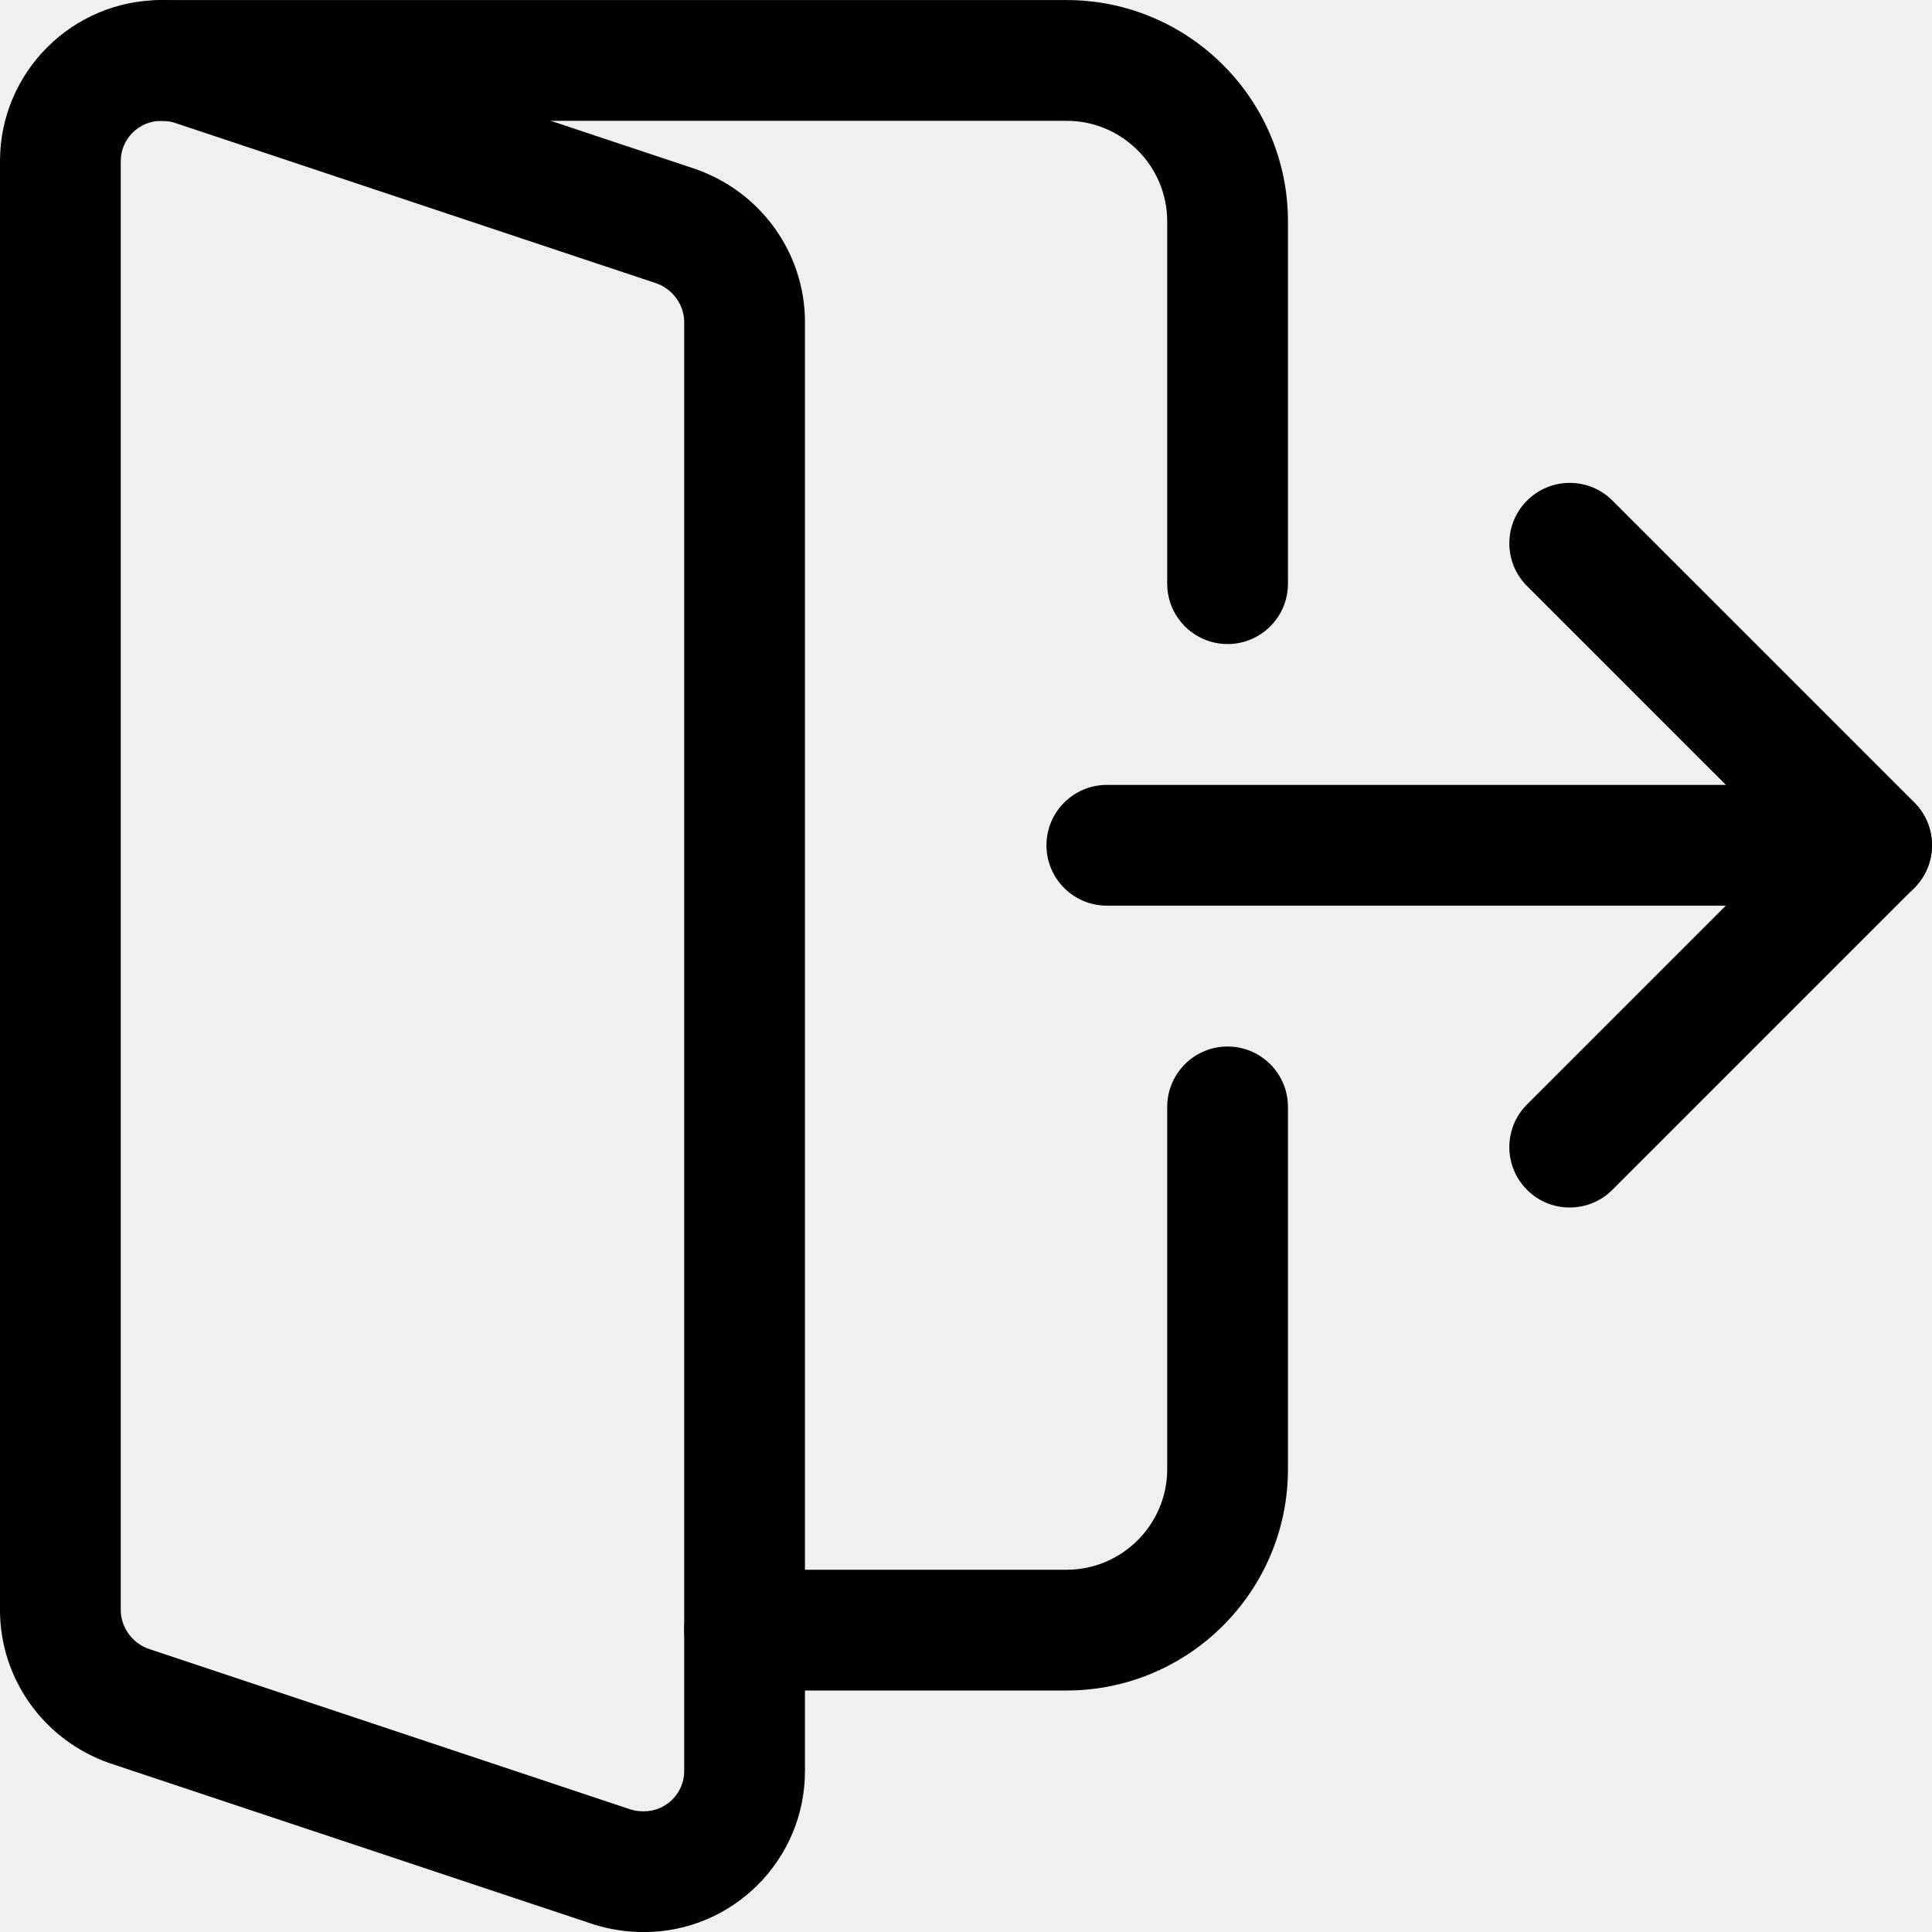
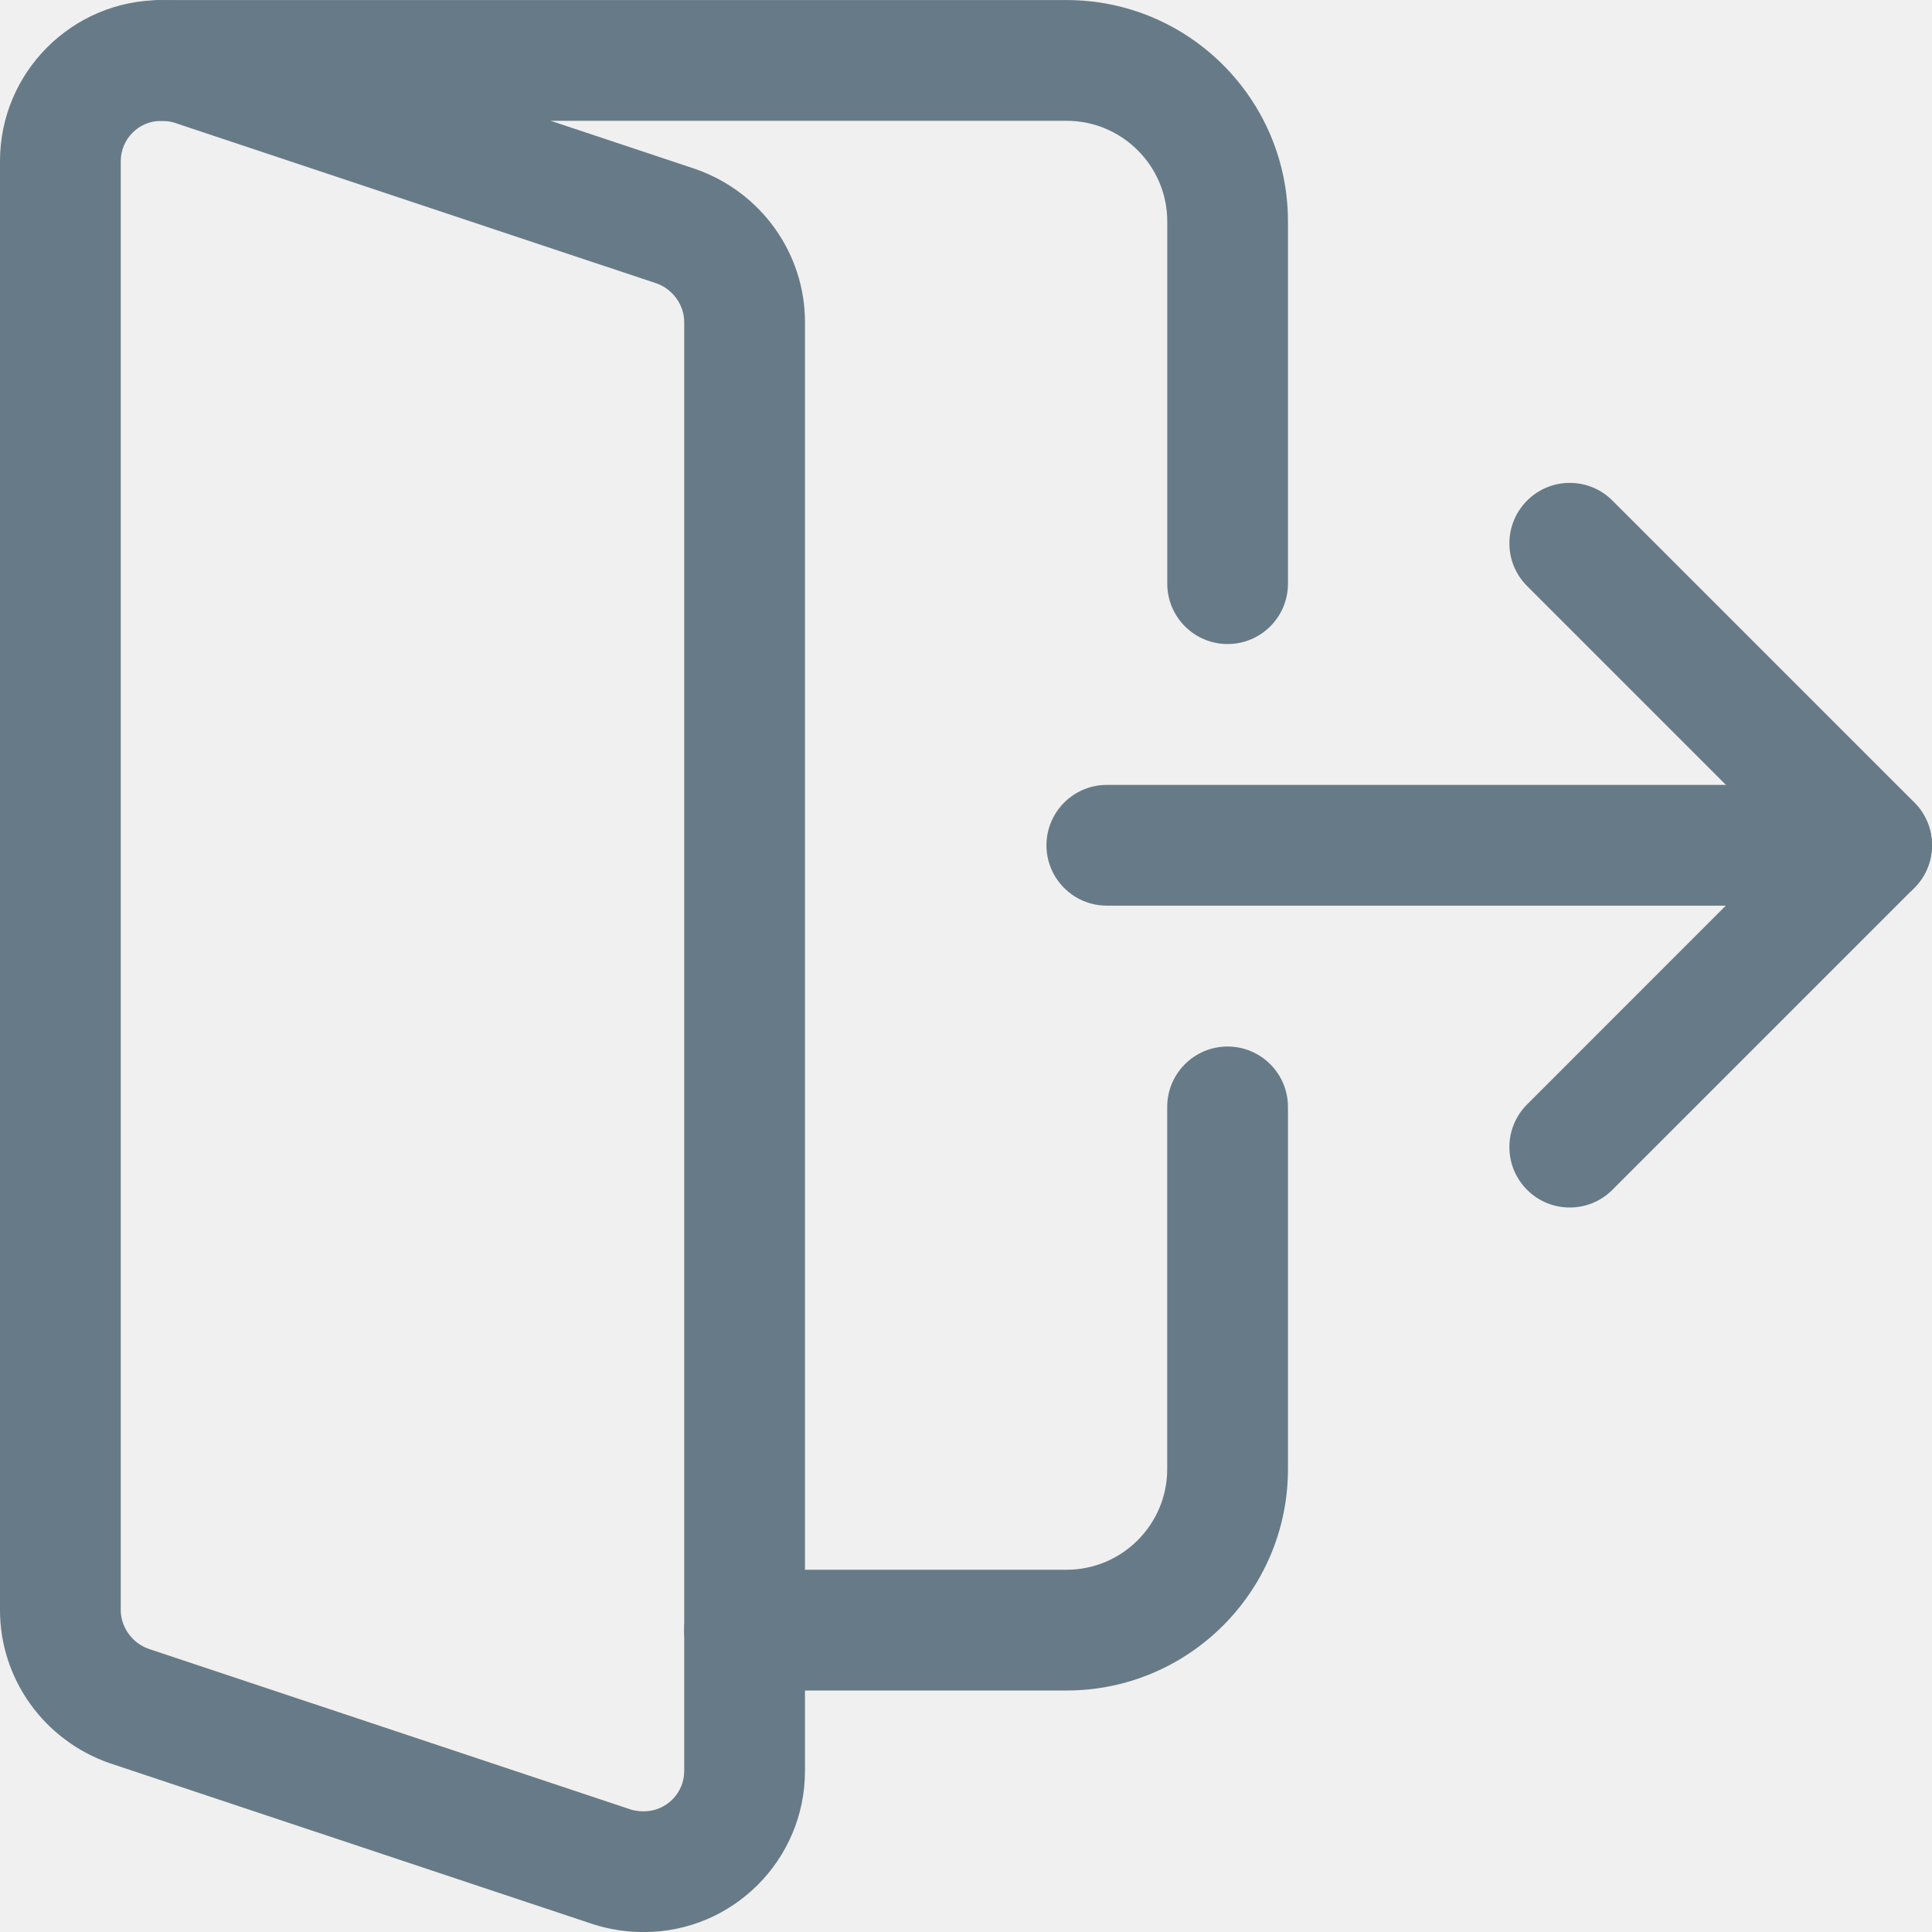
<svg xmlns="http://www.w3.org/2000/svg" width="34" height="34" viewBox="0 0 34 34" fill="none">
  <g clip-path="url(#clip0)">
-     <path d="M32.937 15.938H19.479C18.892 15.938 18.416 15.462 18.416 14.876C18.416 14.289 18.892 13.813 19.479 13.813H32.937C33.523 13.813 33.999 14.289 33.999 14.876C33.999 15.462 33.523 15.938 32.937 15.938Z" fill="black" />
-     <path d="M27.624 21.25C27.352 21.25 27.08 21.147 26.873 20.939C26.458 20.524 26.458 19.851 26.873 19.436L31.435 14.874L26.873 10.313C26.458 9.898 26.458 9.225 26.873 8.81C27.289 8.394 27.961 8.394 28.377 8.81L33.689 14.122C34.104 14.537 34.104 15.21 33.689 15.625L28.377 20.937C28.168 21.147 27.896 21.25 27.624 21.25Z" fill="black" />
-     <path d="M11.333 34.001C11.03 34.001 10.742 33.958 10.455 33.869L1.929 31.029C0.769 30.624 0 29.543 0 28.334V2.835C0 1.273 1.271 0.002 2.833 0.002C3.136 0.002 3.424 0.045 3.712 0.134L12.237 2.974C13.397 3.379 14.166 4.46 14.166 5.668V31.168C14.166 32.73 12.896 34.001 11.333 34.001ZM2.833 2.127C2.444 2.127 2.125 2.446 2.125 2.835V28.334C2.125 28.636 2.328 28.917 2.616 29.017L11.102 31.845C11.163 31.865 11.242 31.876 11.333 31.876C11.723 31.876 12.041 31.557 12.041 31.168V5.668C12.041 5.367 11.839 5.086 11.55 4.986L3.064 2.158C3.003 2.138 2.924 2.127 2.833 2.127Z" fill="black" />
-     <path d="M21.604 11.334C21.017 11.334 20.541 10.858 20.541 10.272V3.897C20.541 2.921 19.747 2.126 18.77 2.126H2.833C2.247 2.126 1.771 1.65 1.771 1.064C1.771 0.477 2.247 0.001 2.833 0.001H18.77C20.919 0.001 22.666 1.748 22.666 3.897V10.272C22.666 10.858 22.19 11.334 21.604 11.334Z" fill="black" />
-     <path d="M18.77 29.75H13.104C12.517 29.75 12.041 29.274 12.041 28.688C12.041 28.101 12.517 27.625 13.104 27.625H18.77C19.746 27.625 20.541 26.83 20.541 25.854V19.48C20.541 18.893 21.017 18.417 21.603 18.417C22.19 18.417 22.666 18.893 22.666 19.48V25.854C22.666 28.003 20.919 29.75 18.77 29.75Z" fill="black" />
+     <path d="M32.937 15.938H19.479C18.892 15.938 18.416 15.462 18.416 14.876C18.416 14.289 18.892 13.813 19.479 13.813H32.937C33.523 13.813 33.999 14.289 33.999 14.876C33.999 15.462 33.523 15.938 32.937 15.938Z" fill="#677A87" />
+     <path d="M27.625 21.25C27.353 21.25 27.081 21.147 26.874 20.939C26.459 20.524 26.459 19.851 26.874 19.436L31.435 14.874L26.874 10.313C26.459 9.898 26.459 9.225 26.874 8.81C27.289 8.394 27.962 8.394 28.377 8.81L33.689 14.122C34.104 14.537 34.104 15.21 33.689 15.625L28.377 20.937C28.169 21.147 27.897 21.25 27.625 21.25Z" fill="#677A87" />
+     <path d="M11.333 34.001C11.03 34.001 10.742 33.958 10.455 33.869L1.929 31.029C0.769 30.624 0 29.543 0 28.334V2.835C0 1.273 1.271 0.002 2.833 0.002C3.136 0.002 3.424 0.045 3.712 0.134L12.237 2.974C13.397 3.379 14.166 4.46 14.166 5.668V31.168C14.166 32.73 12.896 34.001 11.333 34.001ZM2.833 2.127C2.444 2.127 2.125 2.446 2.125 2.835V28.334C2.125 28.636 2.328 28.917 2.616 29.017L11.102 31.845C11.163 31.865 11.242 31.876 11.333 31.876C11.723 31.876 12.041 31.557 12.041 31.168V5.668C12.041 5.367 11.839 5.086 11.55 4.986L3.064 2.158C3.003 2.138 2.924 2.127 2.833 2.127Z" fill="#677A87" />
+     <path d="M21.604 11.334C21.018 11.334 20.542 10.858 20.542 10.272V3.897C20.542 2.921 19.747 2.126 18.771 2.126H2.834C2.247 2.126 1.771 1.65 1.771 1.064C1.771 0.477 2.247 0.001 2.834 0.001H18.771C20.92 0.001 22.666 1.748 22.666 3.897V10.272C22.666 10.858 22.191 11.334 21.604 11.334Z" fill="#677A87" />
+     <path d="M18.77 29.75H13.104C12.517 29.75 12.041 29.274 12.041 28.688C12.041 28.101 12.517 27.625 13.104 27.625H18.77C19.746 27.625 20.541 26.83 20.541 25.854V19.48C20.541 18.893 21.017 18.417 21.603 18.417C22.19 18.417 22.666 18.893 22.666 19.48V25.854C22.666 28.003 20.919 29.75 18.77 29.75Z" fill="#677A87" />
  </g>
  <defs>
    <clipPath id="clip0">
      <rect width="34" height="34" fill="white" />
    </clipPath>
  </defs>
</svg>
